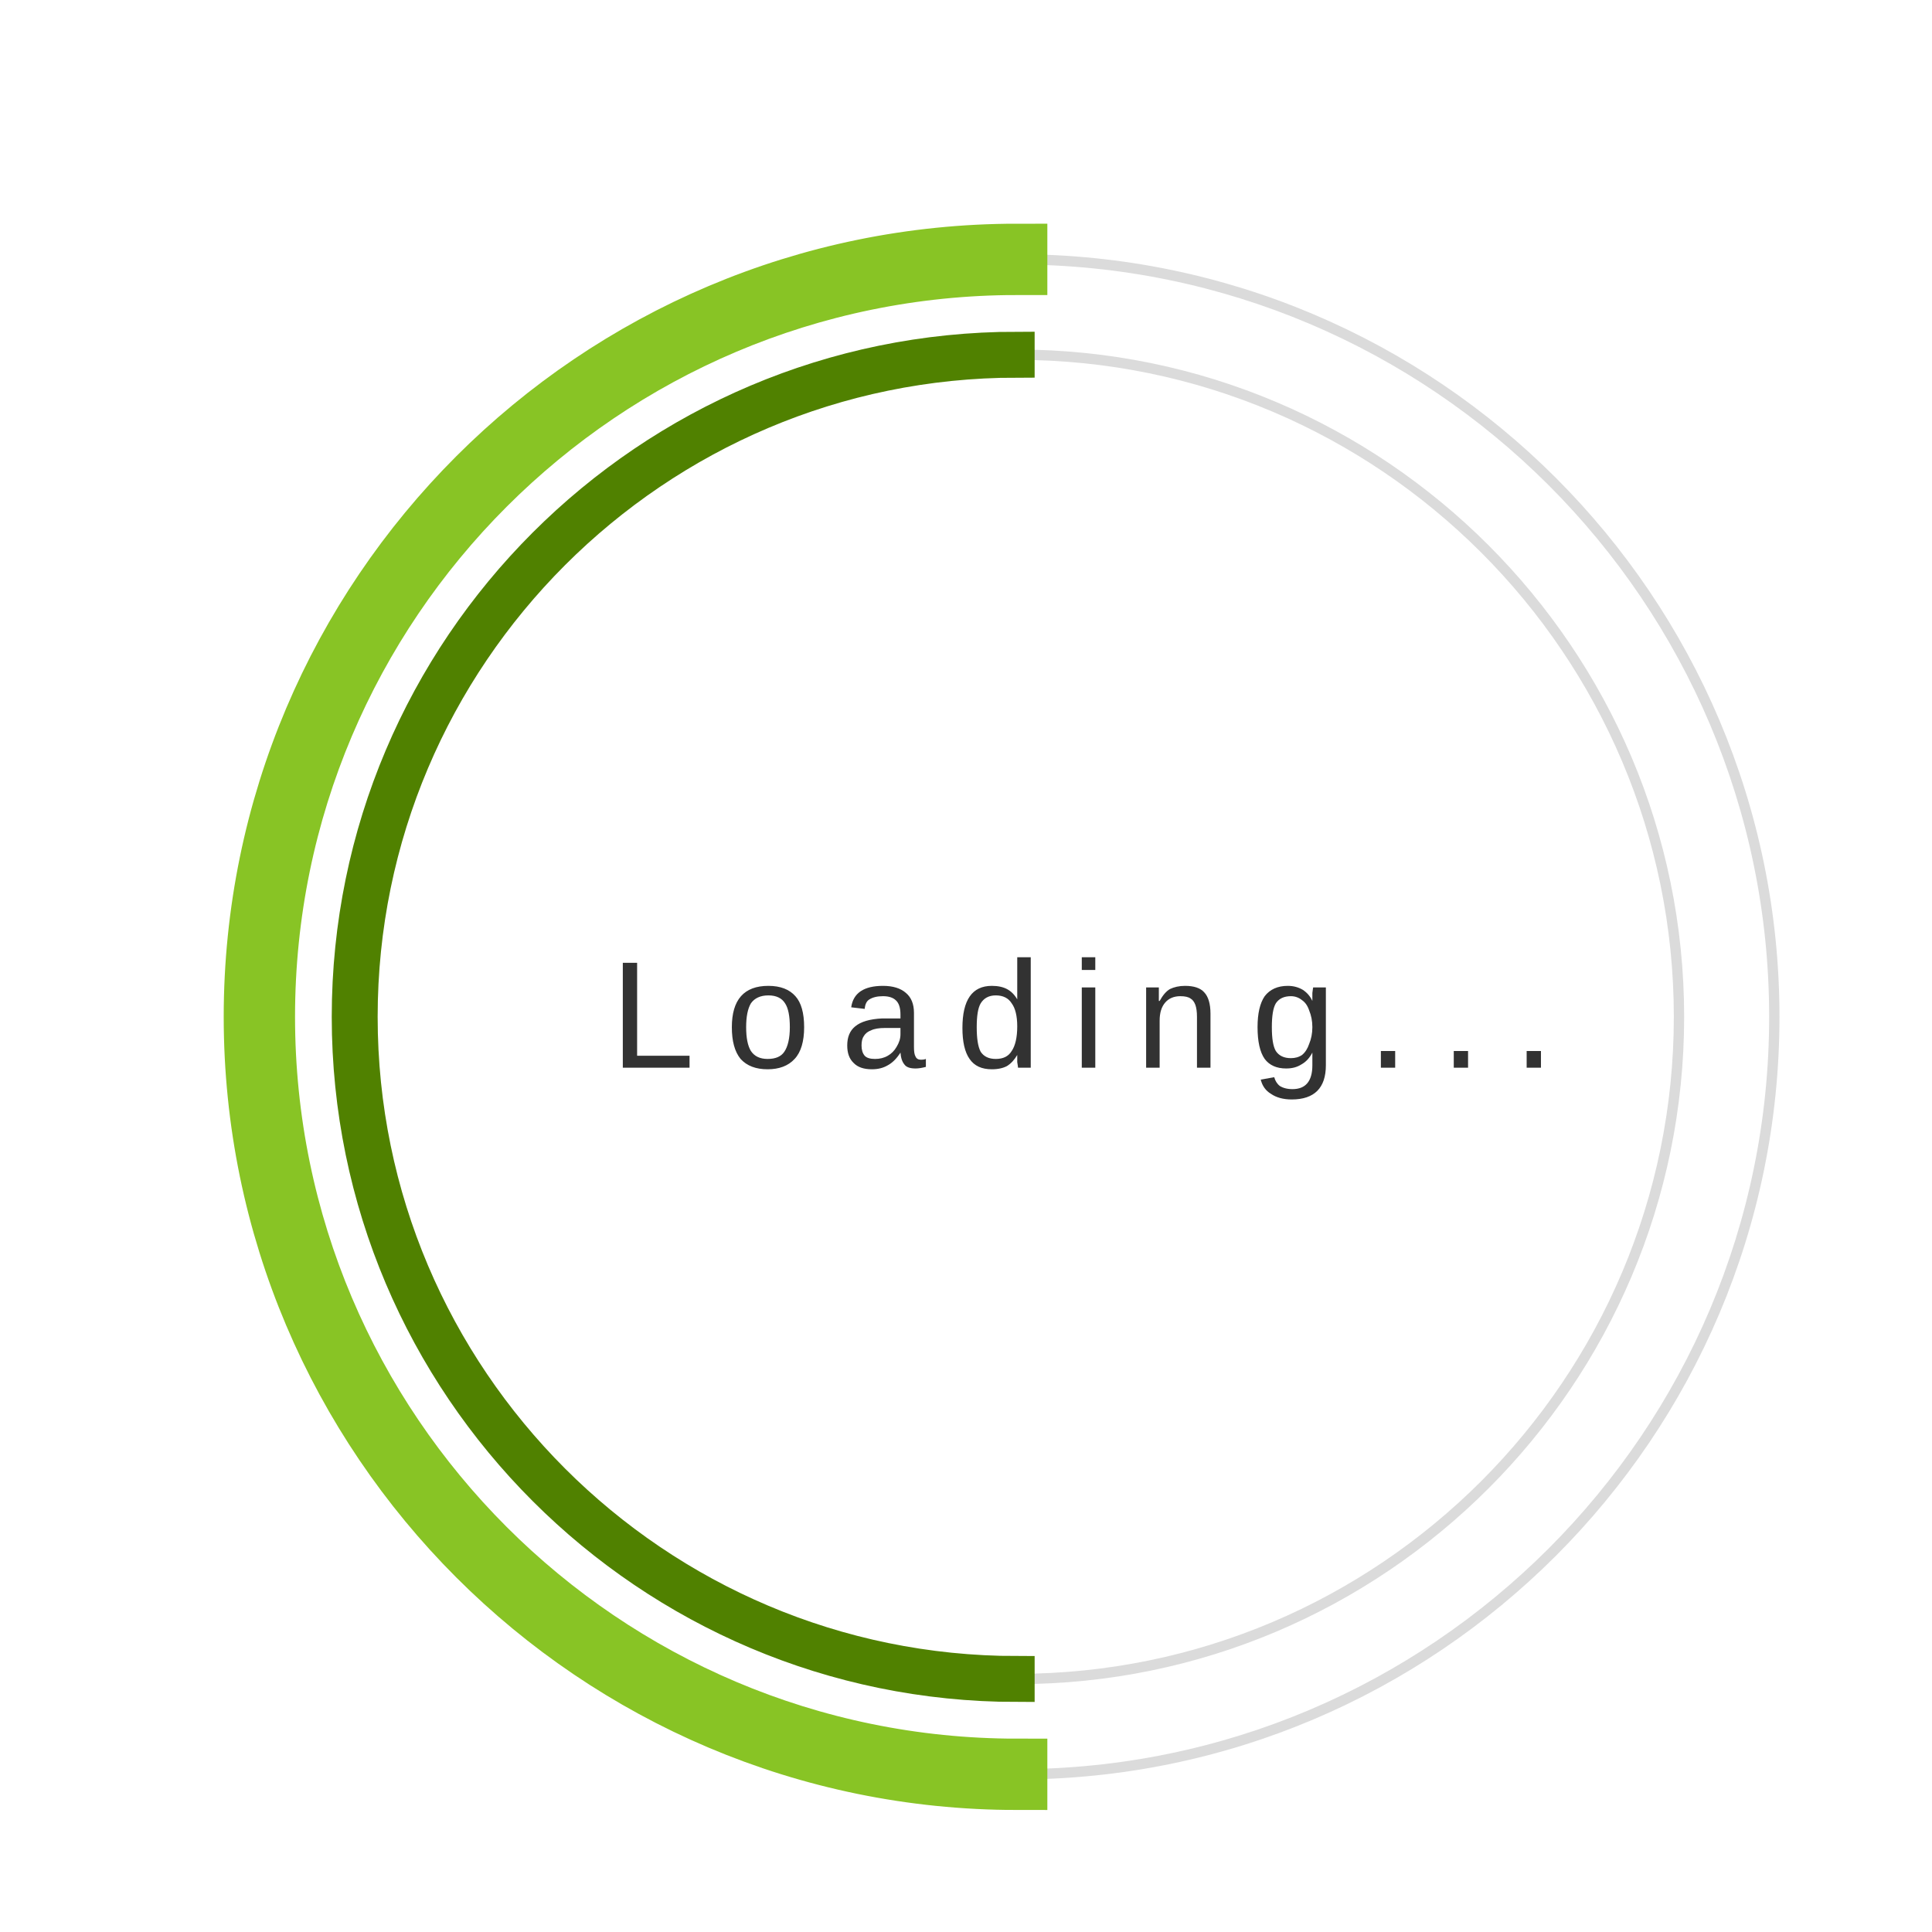
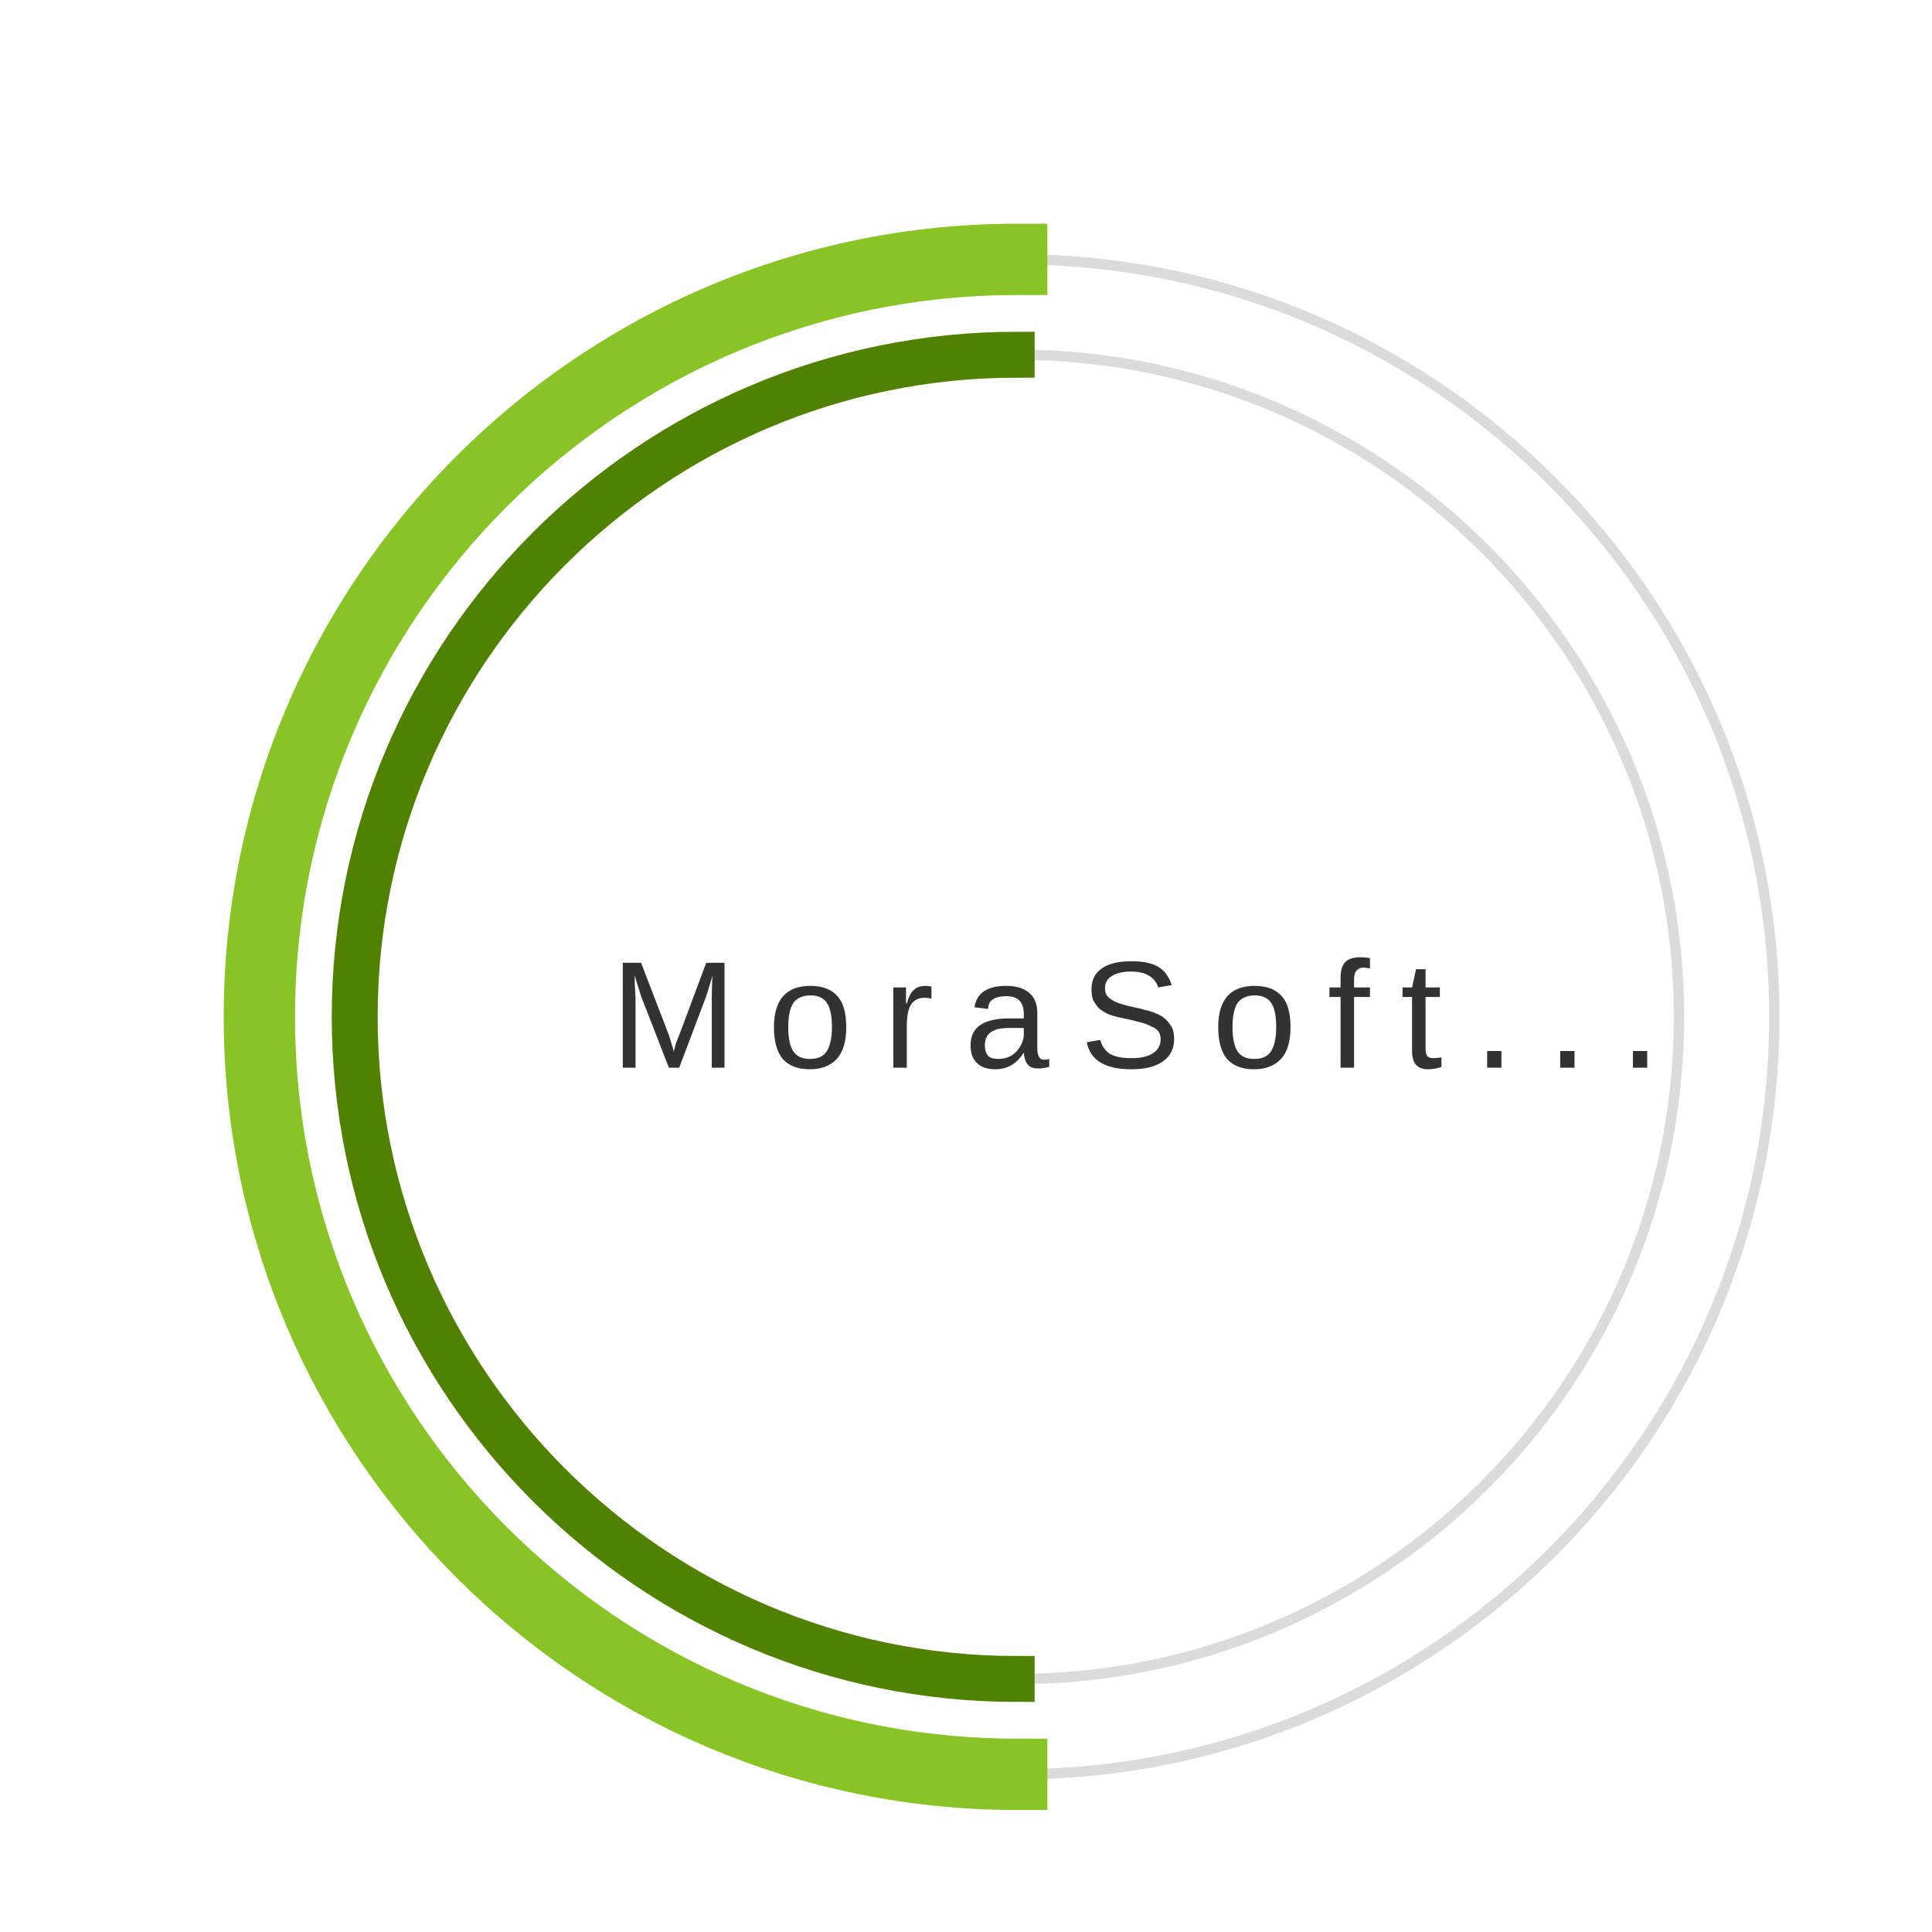
<svg xmlns="http://www.w3.org/2000/svg" version="1.1" id="dc-spinner" x="0px" y="0px" width="150" height="150" viewBox="0 0 38 38" preserveAspectRatio="xMinYMin meet">
-   <text x="12" y="21" font-family="arial" font-size="3px" style="letter-spacing:0.6" fill="#323232">Loading...
+   <text x="12" y="21" font-family="arial" font-size="3px" style="letter-spacing:0.6" fill="#323232">MoraSoft...
     <animate attributeName="opacity" values="0;1;0" dur="1.8s" repeatCount="indefinite" />
  </text>
  <path fill="#dbdbdb" d="M20,35c-8.271,0-15-6.729-15-15S11.729,5,20,5s15,6.729,15,15S28.271,35,20,35z M20,5.203     C11.841,5.203,5.203,11.841,5.203,20c0,8.159,6.638,14.797,14.797,14.797S34.797,28.159,34.797,20     C34.797,11.841,28.159,5.203,20,5.203z">
  </path>
  <path fill="#dbdbdb" d="M20,33.125c-7.237,0-13.125-5.888-13.125-13.125S12.763,6.875,20,6.875S33.125,12.763,33.125,20     S27.237,33.125,20,33.125z M20,7.078C12.875,7.078,7.078,12.875,7.078,20c0,7.125,5.797,12.922,12.922,12.922     S32.922,27.125,32.922,20C32.922,12.875,27.125,7.078,20,7.078z">
  </path>
  <path fill="#2AA198" stroke="#88c425" stroke-width="1.2" stroke-miterlimit="10" d="M5.203,20    c0-8.159,6.638-14.797,14.797-14.797V5C11.729,5,5,11.729,5,20s6.729,15,15,15v-0.203C11.841,34.797,5.203,28.159,5.203,20z">
    <animateTransform attributeName="transform" type="rotate" from="0 20 20" to="360 20 20" calcMode="spline" keySplines="0.4, 0, 0.2, 1" keyTimes="0;1" dur="2s" repeatCount="indefinite" />
  </path>
  <path fill="#859900" stroke="#508100" stroke-width="0.7" stroke-miterlimit="10" d="M7.078,20   c0-7.125,5.797-12.922,12.922-12.922V6.875C12.763,6.875,6.875,12.763,6.875,20S12.763,33.125,20,33.125v-0.203   C12.875,32.922,7.078,27.125,7.078,20z">
    <animateTransform attributeName="transform" type="rotate" from="0 20 20" to="360 20 20" dur="1.8s" repeatCount="indefinite" />
  </path>
</svg>
